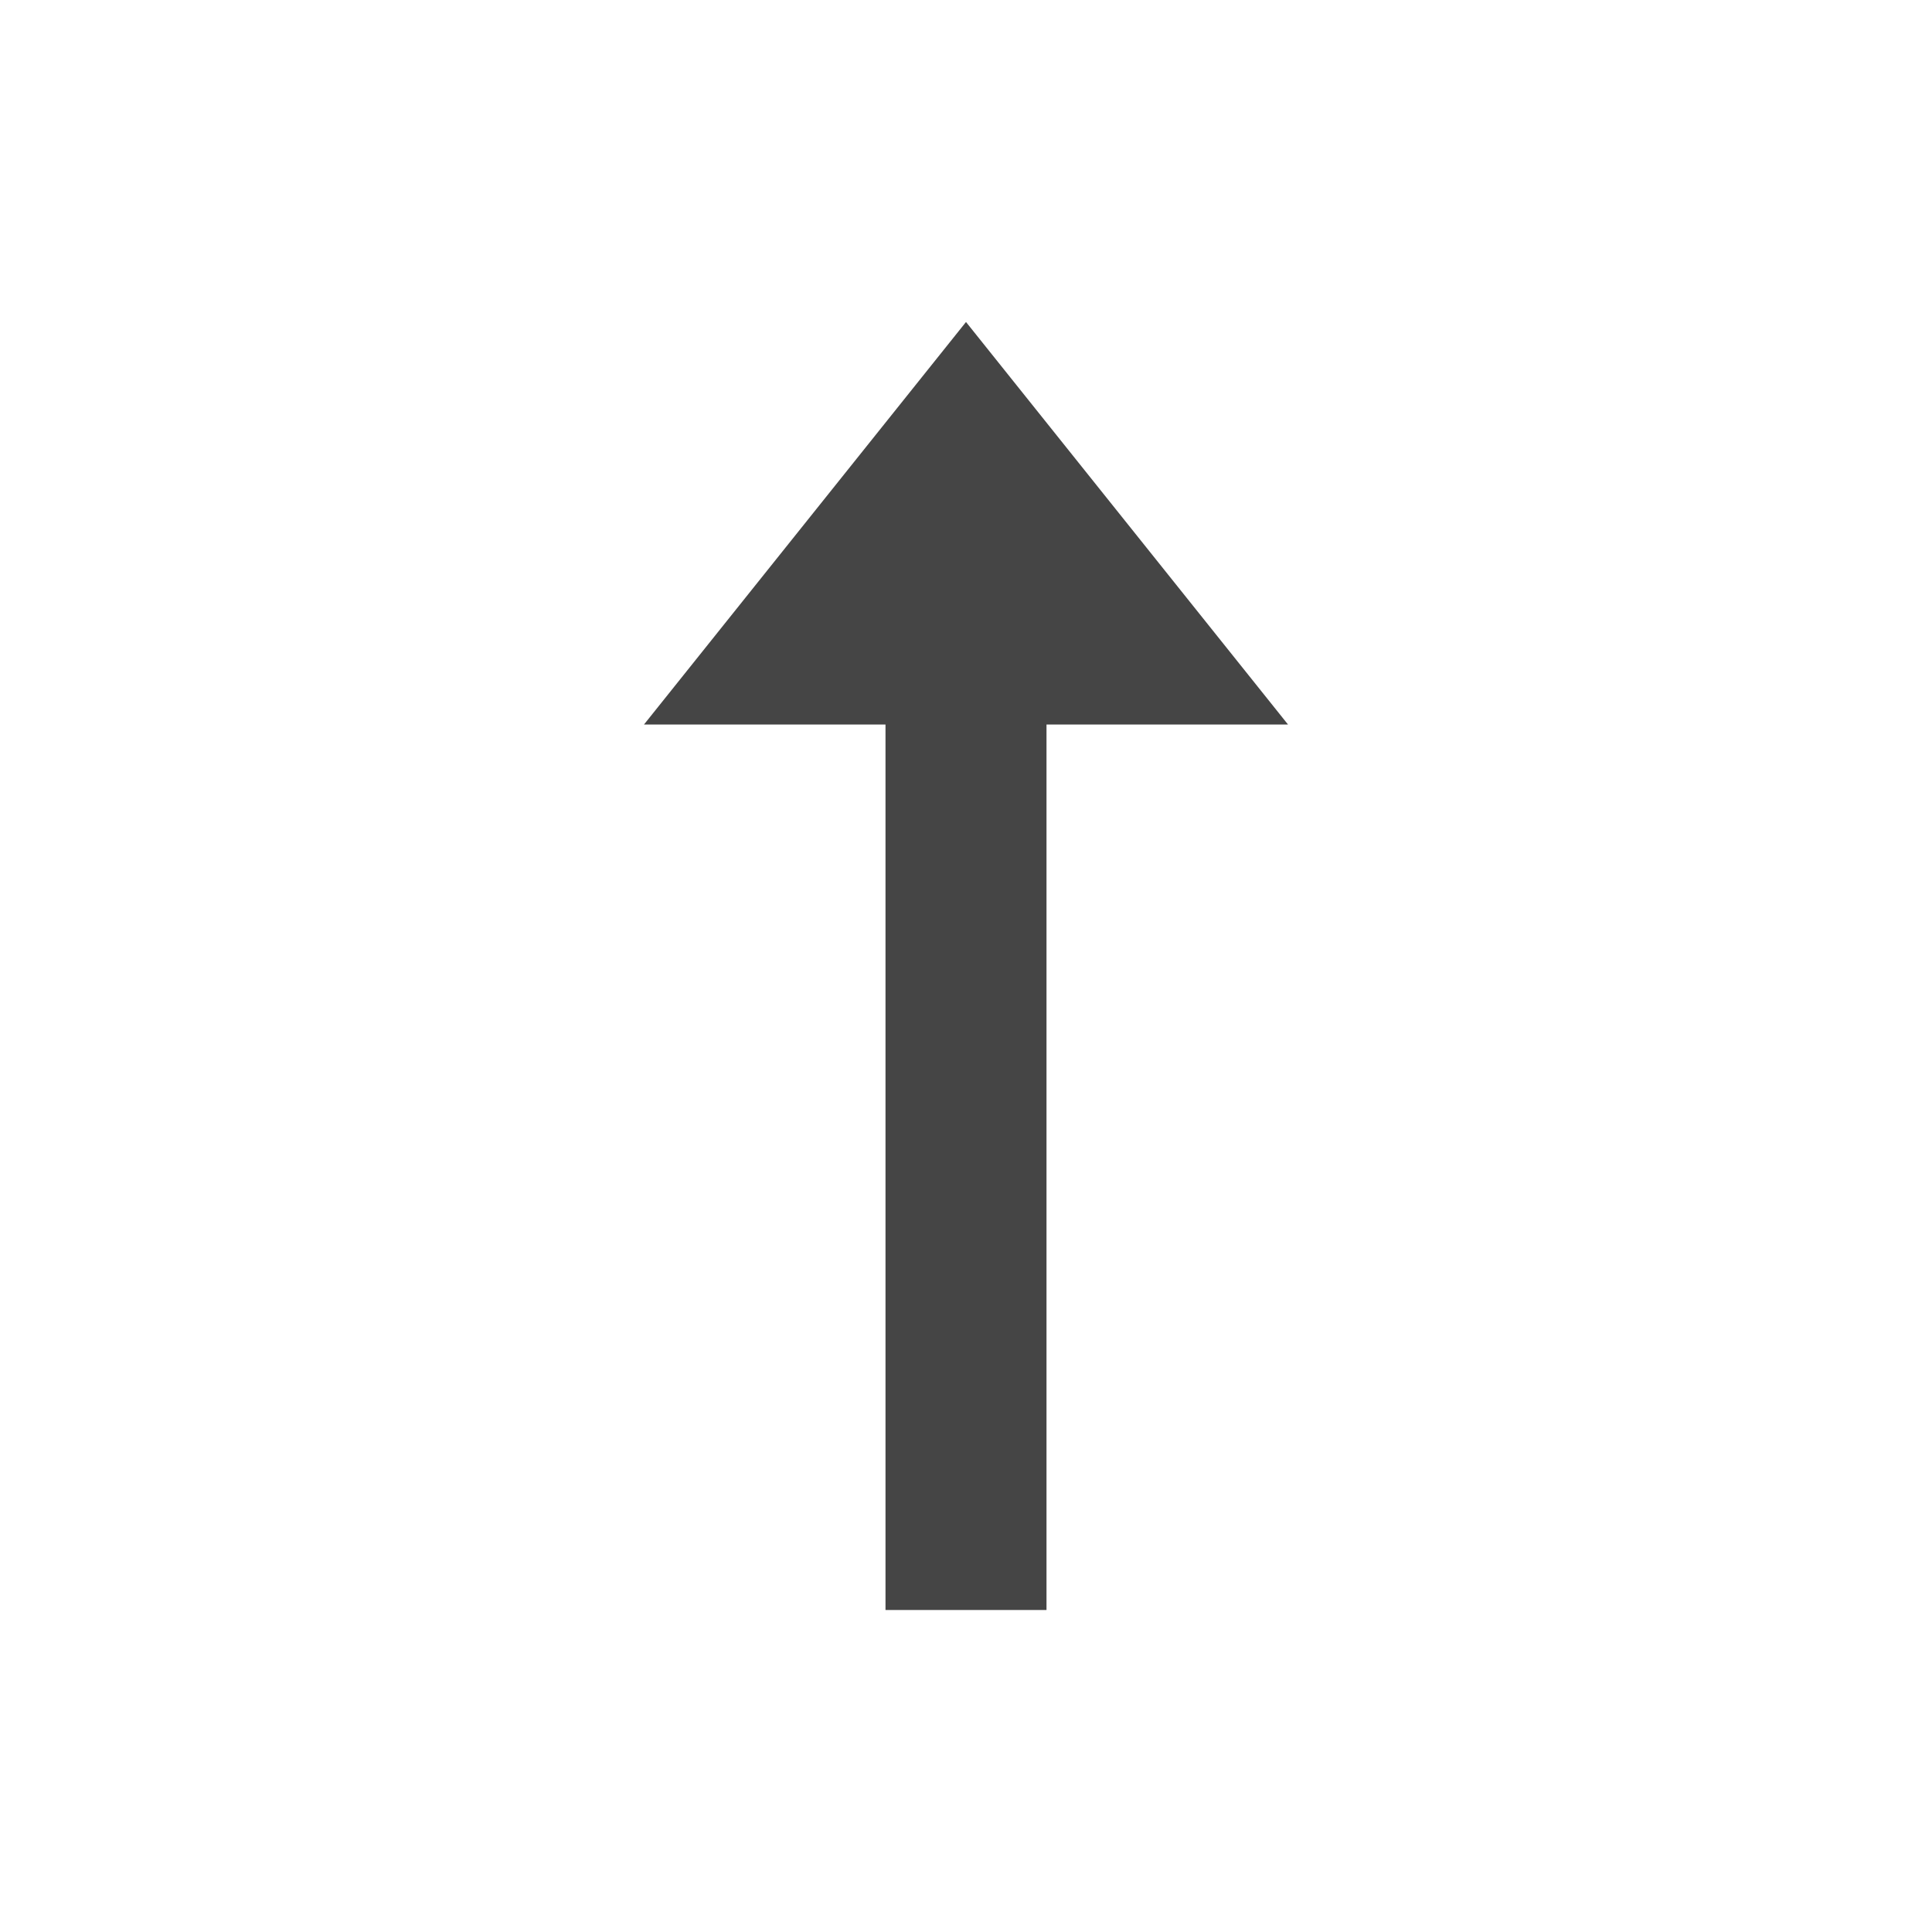
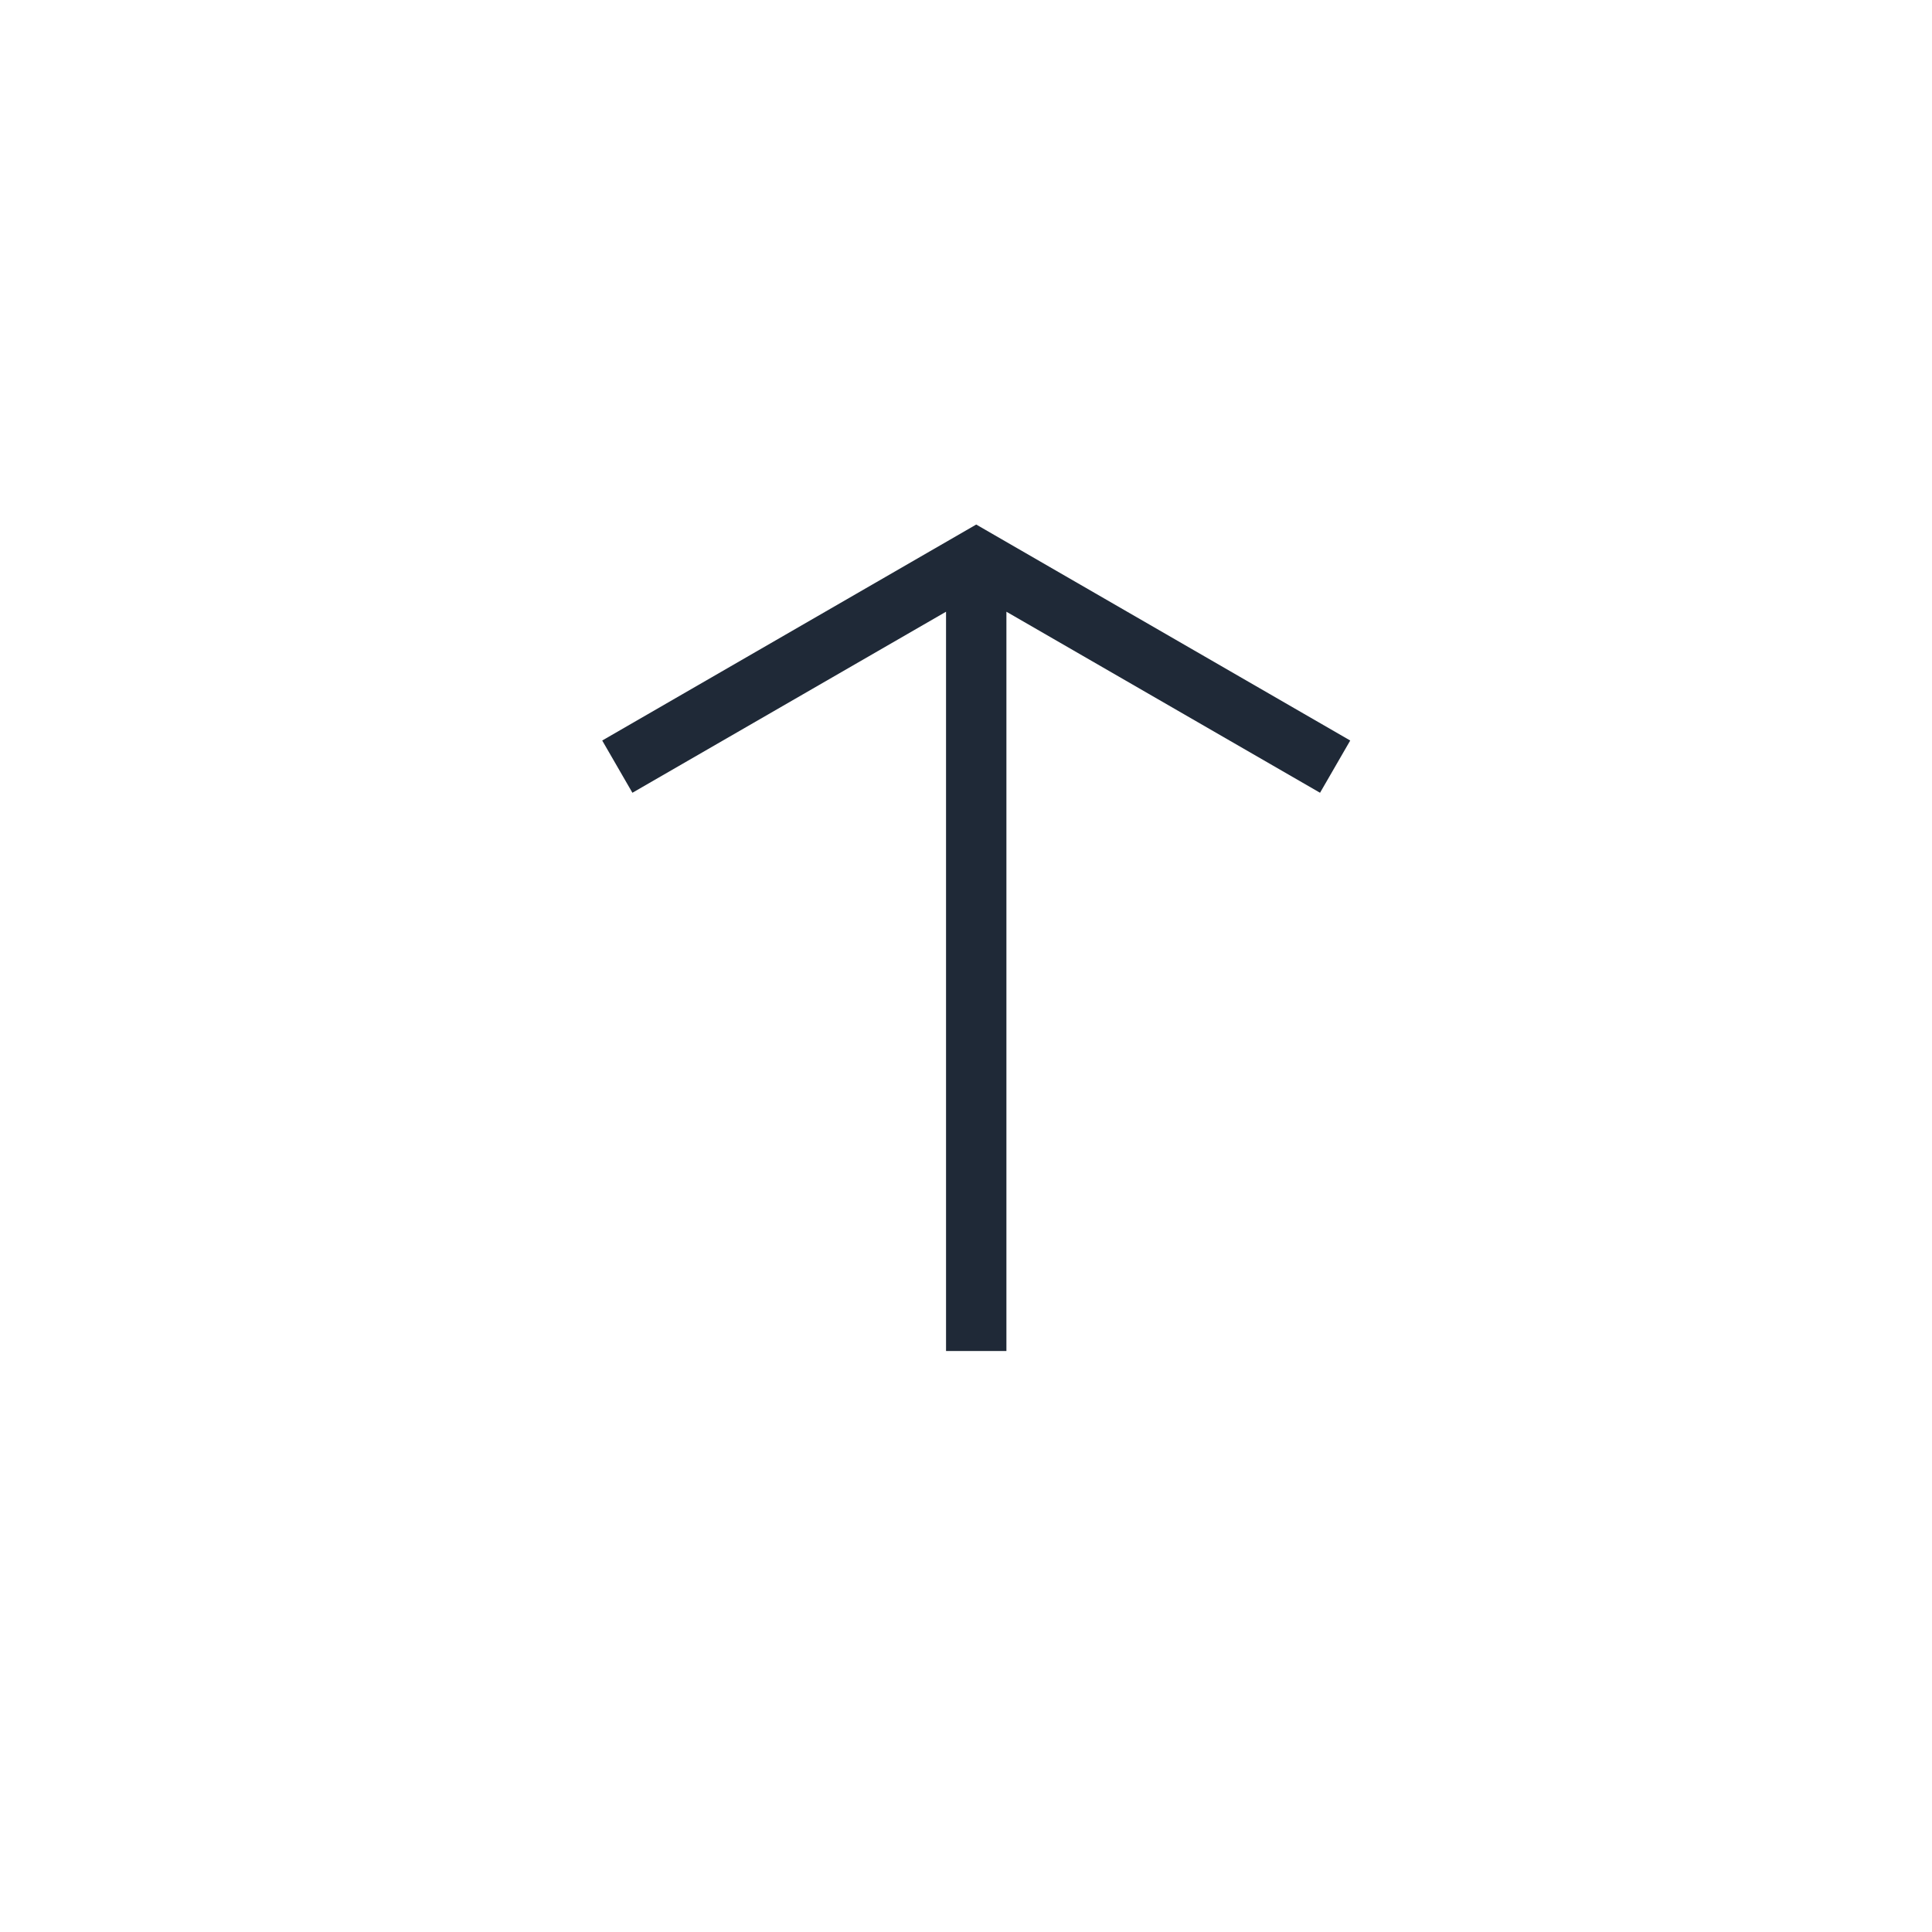
- <svg xmlns="http://www.w3.org/2000/svg" viewBox="0 0 24 24">
-   <g fill="none" fill-rule="evenodd">
-     <path d="M0 0h24v24H0z" />
-     <path fill="#454545" d="M13 20h-2V9H8l4-5 4 5h-3z" />
-   </g>
+ <svg xmlns="http://www.w3.org/2000/svg" width="24" height="24" viewBox="0 0 24 24" fill="none">
+   <path d="M16.398 9.848L16.773 9.199L12.127 6.516L7.481 9.199L7.856 9.848L11.752 7.599L11.752 16.783L12.502 16.783L12.502 7.599L16.398 9.848Z" fill="#1F2937" />
</svg>
